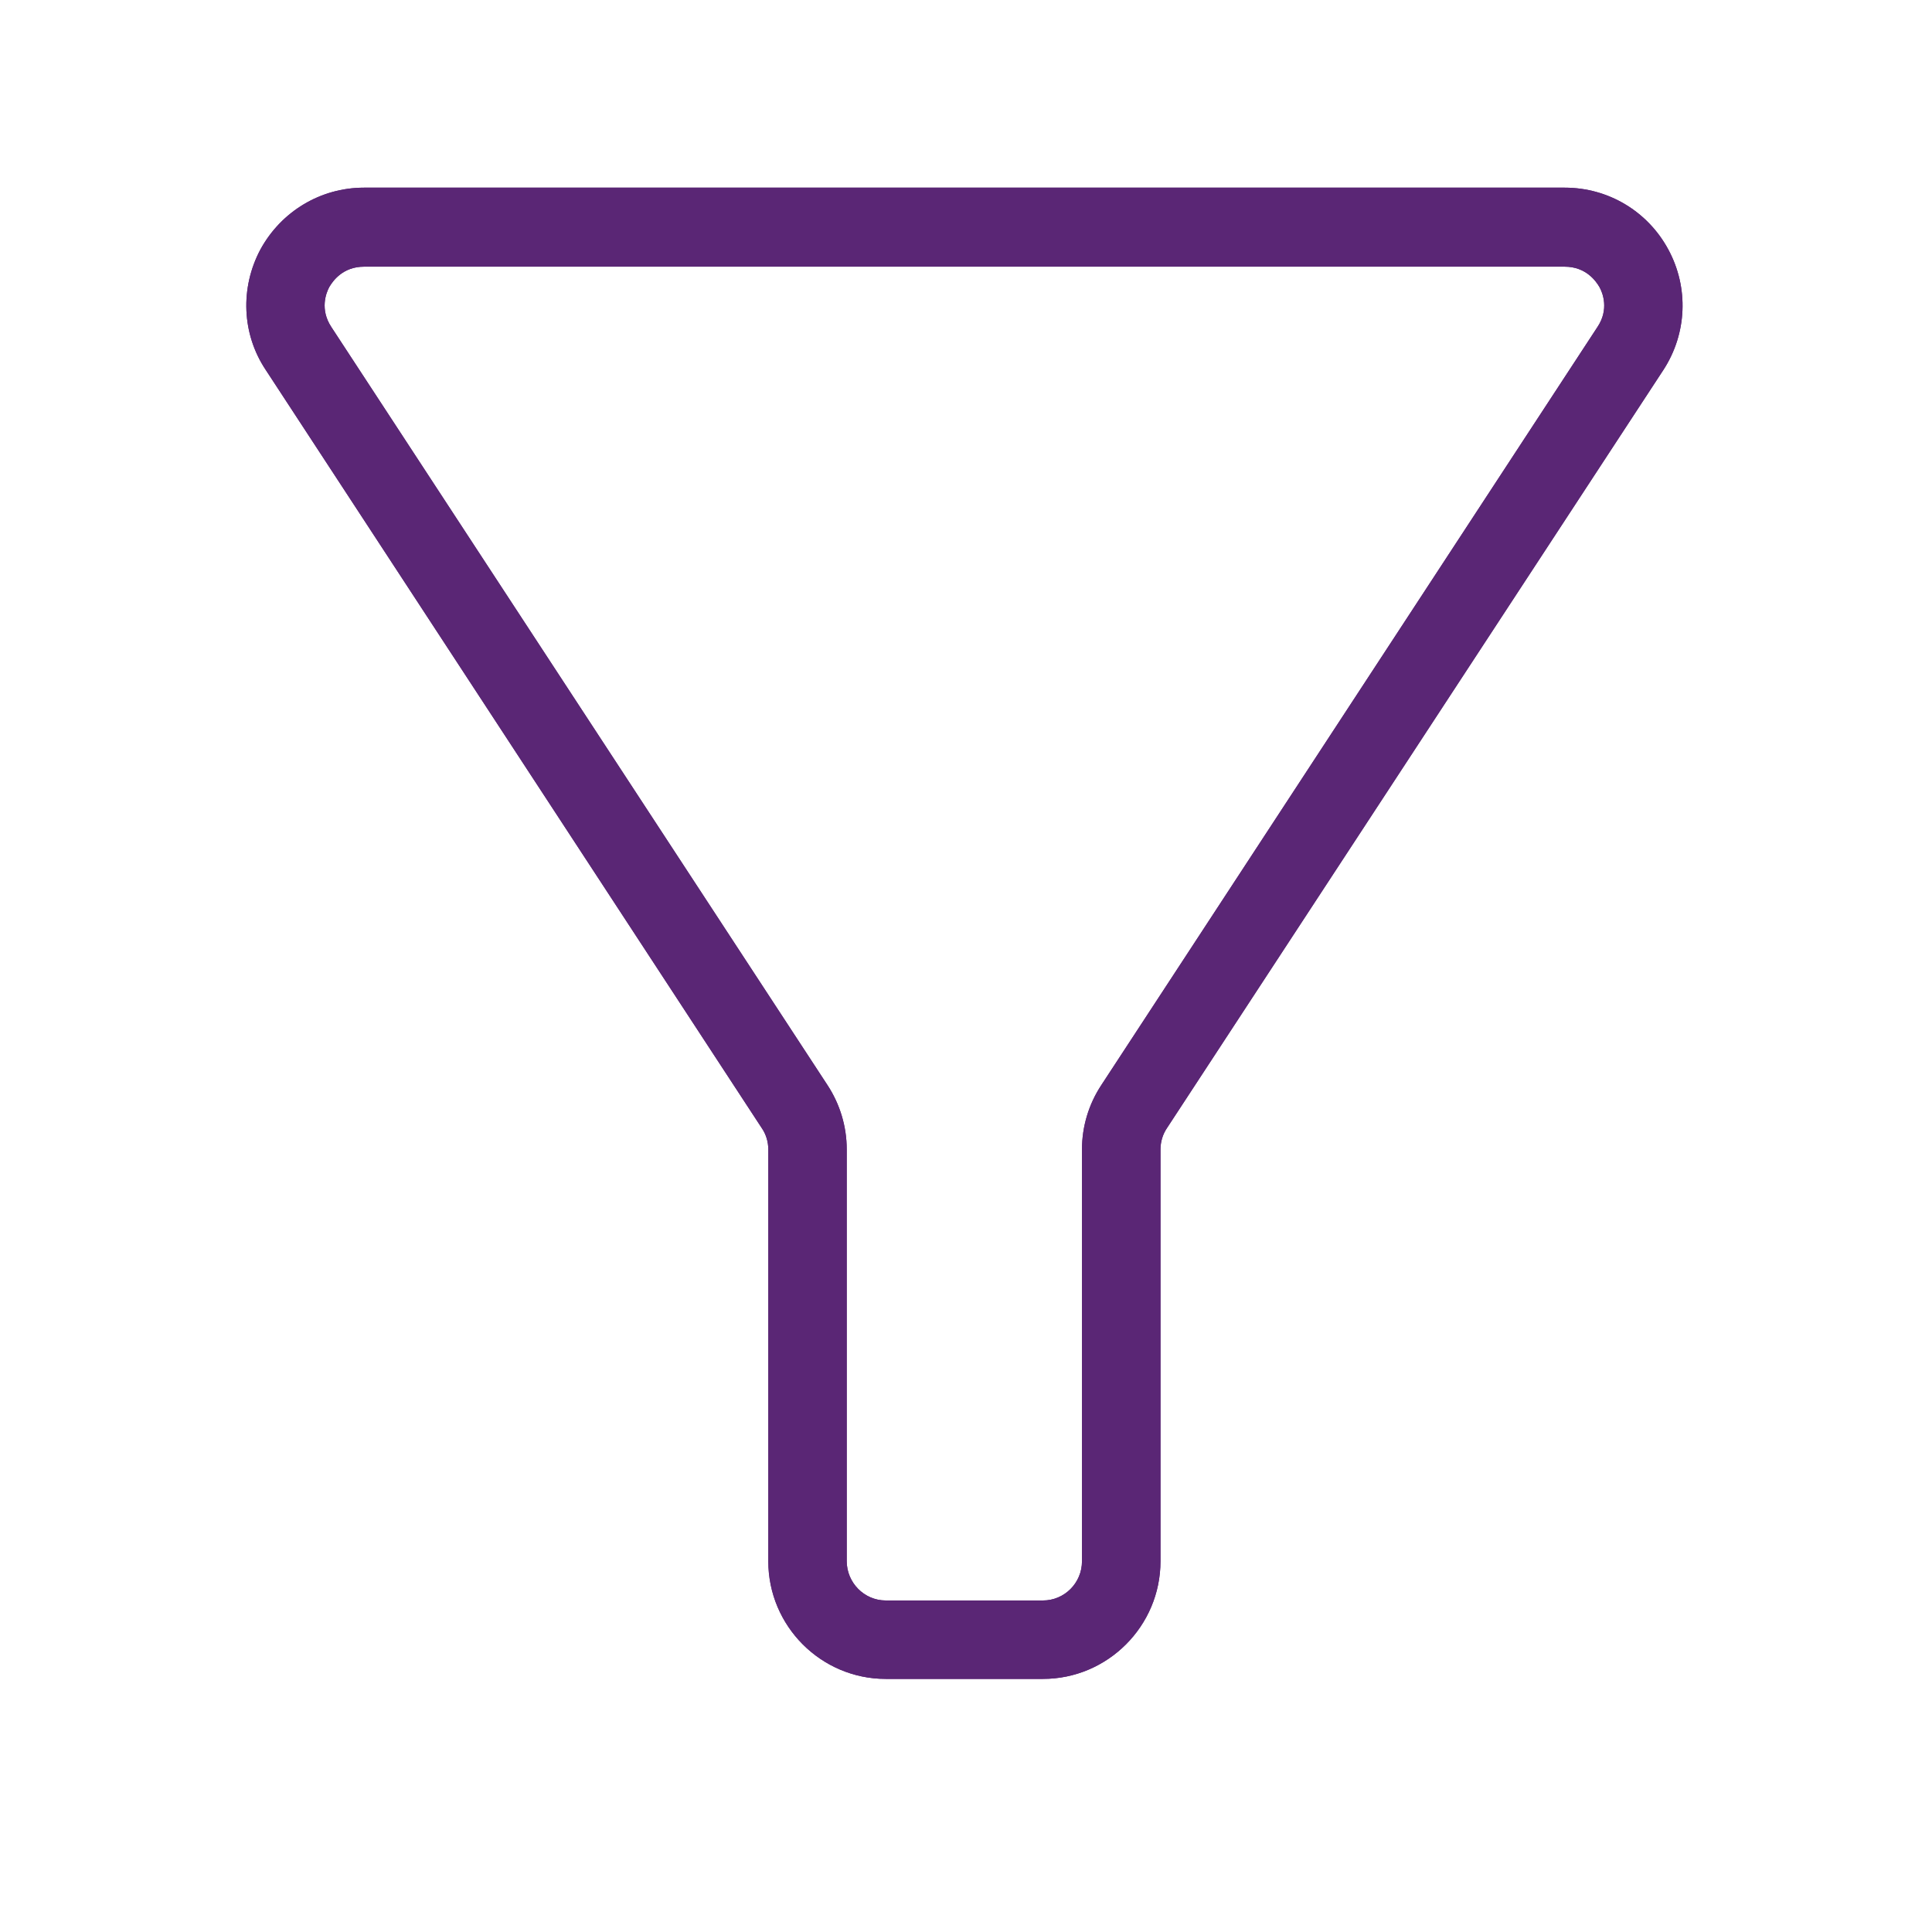
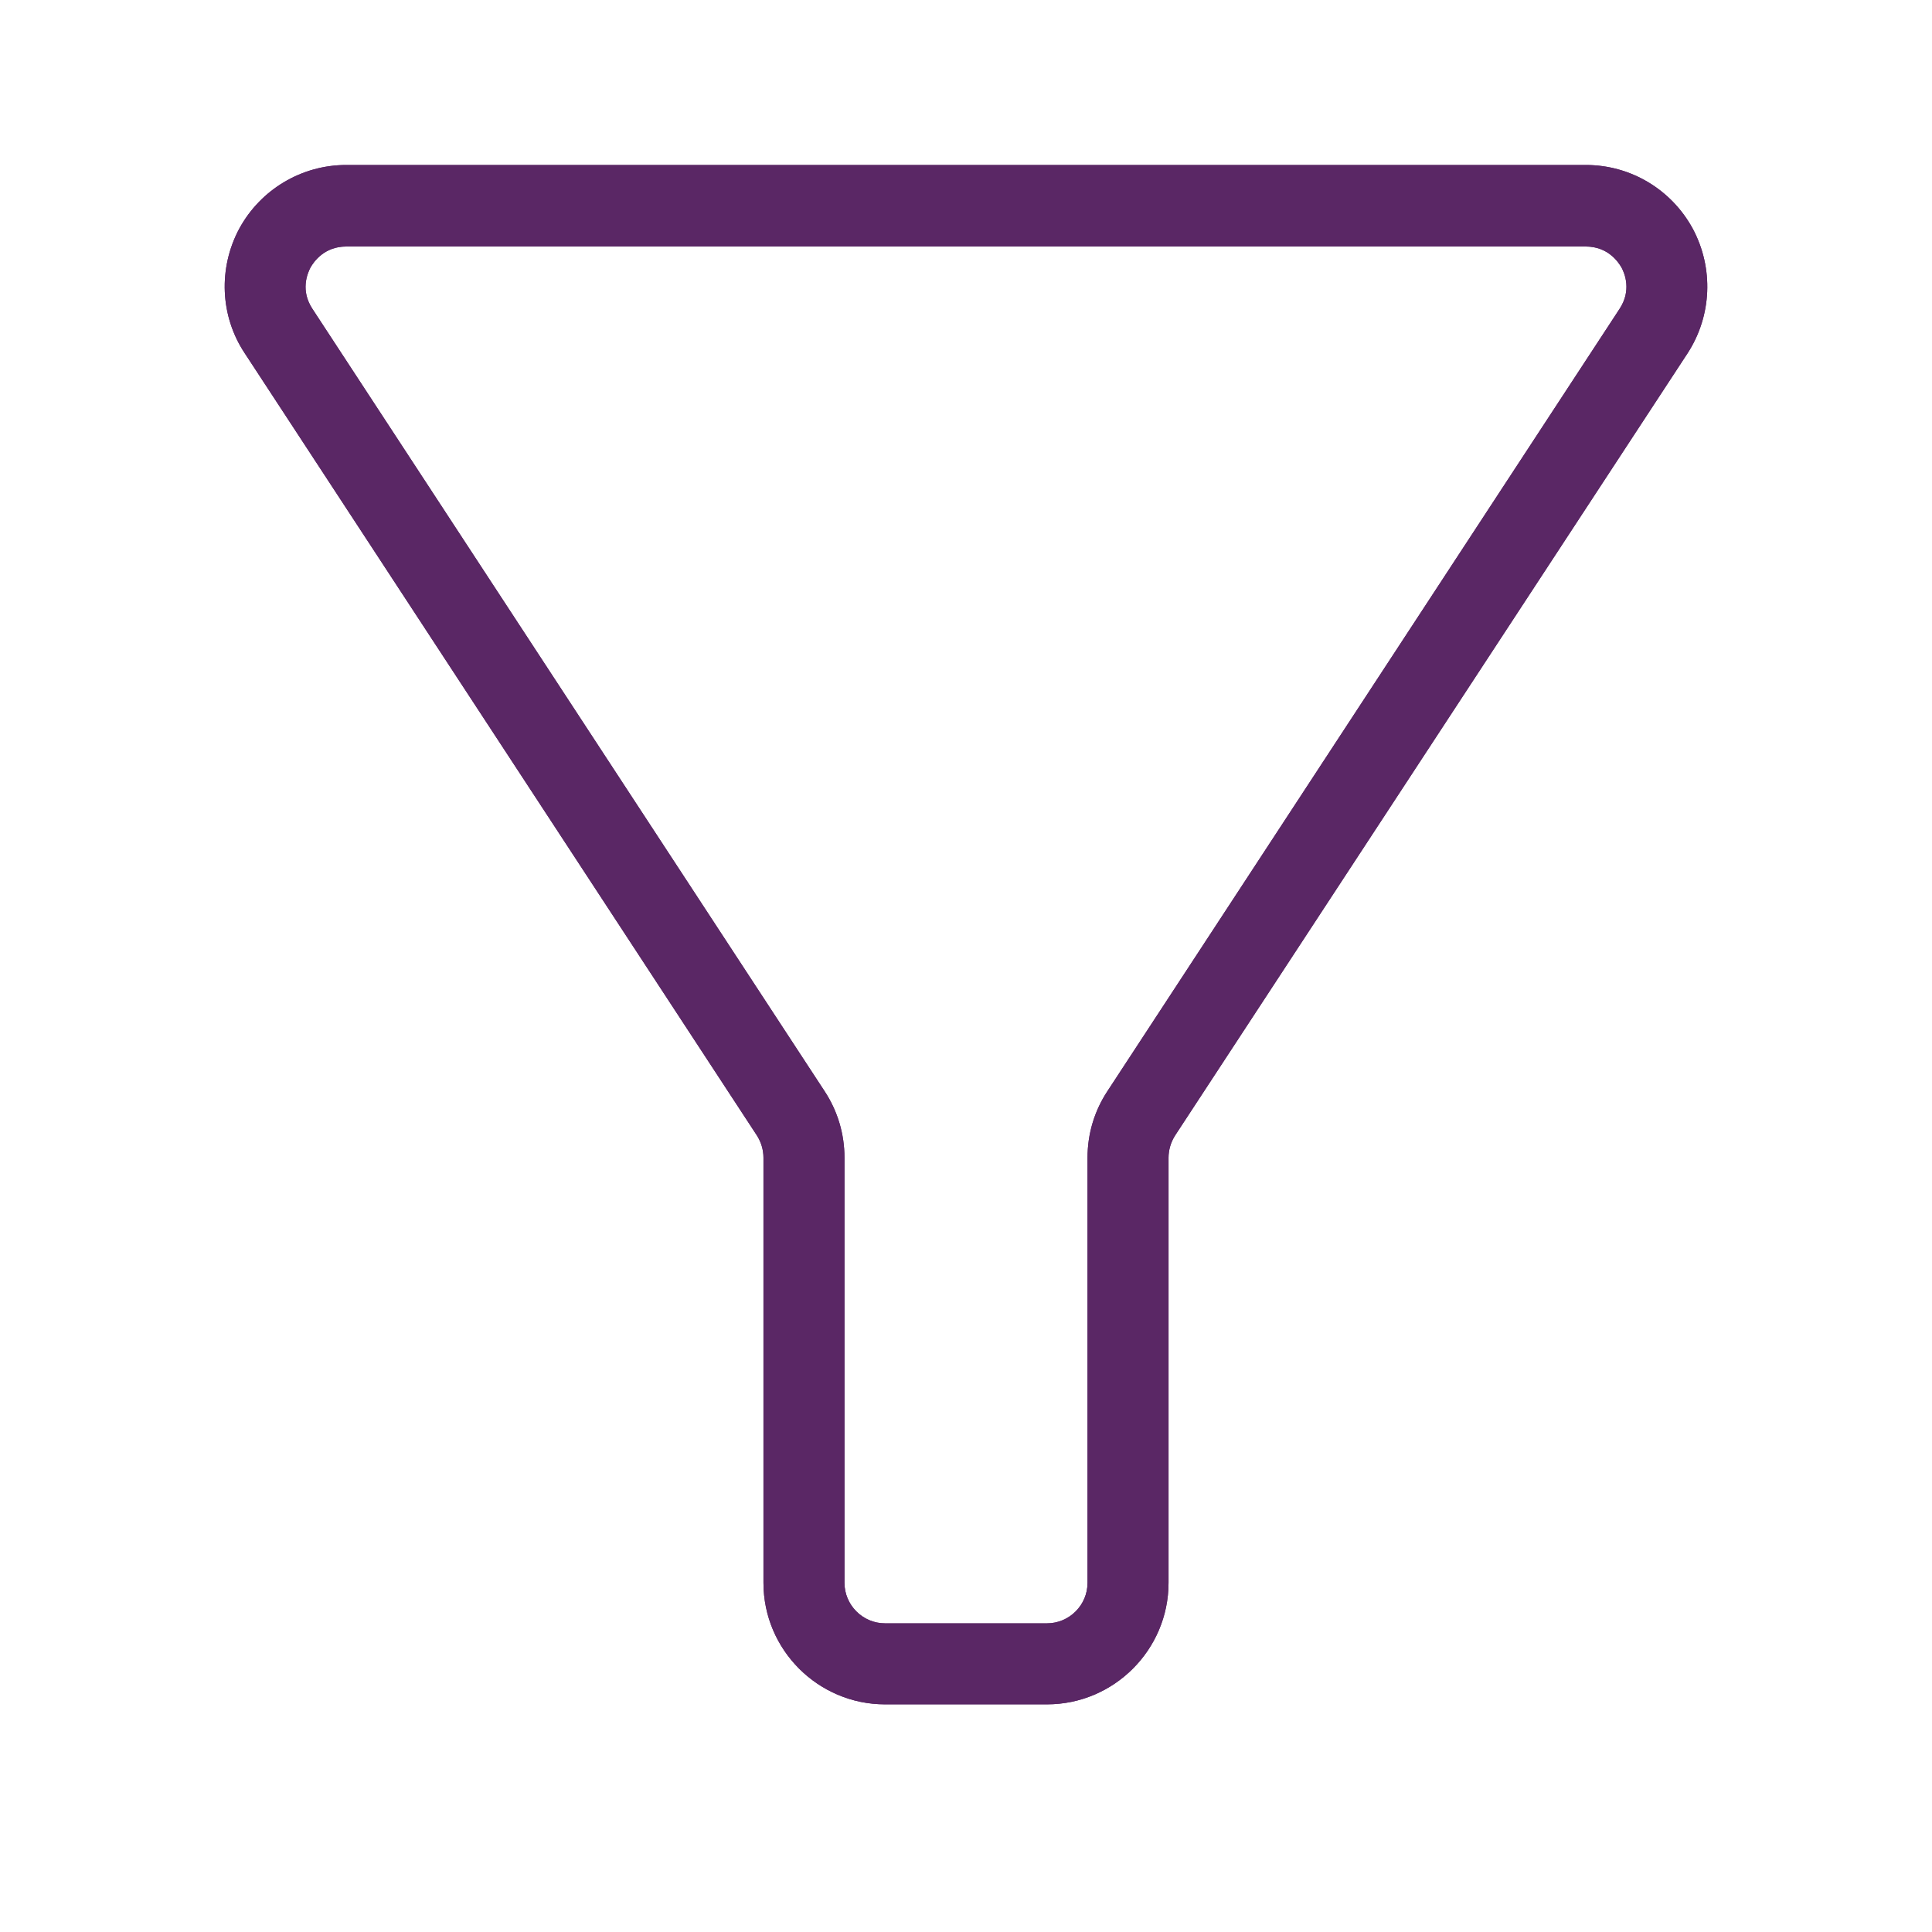
<svg xmlns="http://www.w3.org/2000/svg" width="40" zoomAndPan="magnify" viewBox="0 0 30 30" height="40" preserveAspectRatio="xMidYMid meet" version="1.2">
  <defs>
-     <clipPath id="df785f8732">
-       <path d="M 3.727 2.902 L 26.227 2.902 L 26.227 26.129 L 3.727 26.129 Z M 3.727 2.902 " />
+     <clipPath id="6b3eca1d68">
+       <path d="M 3.387 2.555 L 26.613 2.555 L 26.613 26.508 L 3.387 26.508 Z M 3.387 2.555 " />
    </clipPath>
  </defs>
-   <g id="1712a0ade3">
-     <g clip-rule="nonzero" clip-path="url(#df785f8732)">
-       <path style=" stroke:none;fill-rule:nonzero;fill:#5a2675;fill-opacity:1;" d="M 25.906 3.875 C 25.586 3.281 24.973 2.914 24.297 2.914 L 5.652 2.914 C 4.98 2.914 4.367 3.281 4.043 3.875 C 3.727 4.469 3.754 5.184 4.125 5.742 L 11.828 17.516 C 11.895 17.613 11.93 17.73 11.93 17.848 L 11.93 24.242 C 11.93 25.25 12.75 26.07 13.754 26.07 L 16.195 26.07 C 17.199 26.07 18.02 25.25 18.02 24.242 L 18.02 17.848 C 18.02 17.73 18.055 17.613 18.121 17.516 L 25.828 5.746 C 26.195 5.184 26.227 4.469 25.906 3.875 Z M 24.805 5.078 L 17.102 16.848 C 16.906 17.145 16.801 17.492 16.801 17.848 L 16.801 24.242 C 16.801 24.582 16.527 24.852 16.195 24.852 L 13.754 24.852 C 13.418 24.852 13.148 24.574 13.148 24.242 L 13.148 17.848 C 13.148 17.492 13.043 17.145 12.848 16.848 L 5.145 5.078 C 4.965 4.805 5.062 4.551 5.113 4.457 C 5.168 4.363 5.324 4.141 5.652 4.141 L 24.297 4.141 C 24.625 4.141 24.781 4.363 24.836 4.457 C 24.887 4.547 24.988 4.805 24.805 5.078 Z M 24.805 5.078 " />
-       <path style=" stroke:none;fill-rule:nonzero;fill:#5a2675;fill-opacity:1;" d="M 25.906 3.875 C 25.586 3.281 24.973 2.914 24.297 2.914 L 5.652 2.914 C 4.98 2.914 4.367 3.281 4.043 3.875 C 3.727 4.469 3.754 5.184 4.125 5.742 L 11.828 17.516 C 11.895 17.613 11.93 17.73 11.93 17.848 L 11.93 24.242 C 11.93 25.25 12.75 26.07 13.754 26.07 L 16.195 26.07 C 17.199 26.07 18.02 25.25 18.02 24.242 L 18.02 17.848 C 18.02 17.73 18.055 17.613 18.121 17.516 L 25.828 5.746 C 26.195 5.184 26.227 4.469 25.906 3.875 Z M 24.805 5.078 L 17.102 16.848 C 16.906 17.145 16.801 17.492 16.801 17.848 L 16.801 24.242 C 16.801 24.582 16.527 24.852 16.195 24.852 L 13.754 24.852 C 13.418 24.852 13.148 24.574 13.148 24.242 L 13.148 17.848 C 13.148 17.492 13.043 17.145 12.848 16.848 L 5.145 5.078 C 4.965 4.805 5.062 4.551 5.113 4.457 C 5.168 4.363 5.324 4.141 5.652 4.141 L 24.297 4.141 C 24.625 4.141 24.781 4.363 24.836 4.457 C 24.887 4.547 24.988 4.805 24.805 5.078 Z M 24.805 5.078 " />
+   <g id="c14fb6d77e">
+     <g clip-rule="nonzero" clip-path="url(#6b3eca1d68)">
+       <path style=" stroke:none;fill-rule:nonzero;fill:#5a2765;fill-opacity:1;" d="M 26.285 3.551 C 25.953 2.941 25.32 2.562 24.625 2.562 L 5.375 2.562 C 4.684 2.562 4.047 2.941 3.715 3.551 C 3.387 4.164 3.418 4.906 3.797 5.48 L 11.754 17.633 C 11.82 17.738 11.855 17.855 11.855 17.977 L 11.855 24.578 C 11.855 25.617 12.703 26.465 13.742 26.465 L 16.258 26.465 C 17.297 26.465 18.145 25.617 18.145 24.578 L 18.145 17.977 C 18.145 17.855 18.18 17.738 18.246 17.633 L 26.203 5.488 C 26.582 4.906 26.613 4.164 26.285 3.551 Z M 25.148 4.797 L 17.195 16.945 C 16.992 17.254 16.887 17.609 16.887 17.977 L 16.887 24.578 C 16.887 24.926 16.602 25.207 16.258 25.207 L 13.742 25.207 C 13.395 25.207 13.113 24.922 13.113 24.578 L 13.113 17.977 C 13.113 17.609 13.008 17.254 12.805 16.945 L 4.852 4.797 C 4.664 4.512 4.77 4.254 4.82 4.156 C 4.875 4.059 5.039 3.828 5.375 3.828 L 24.625 3.828 C 24.961 3.828 25.125 4.059 25.18 4.156 C 25.23 4.25 25.336 4.512 25.148 4.797 Z M 25.148 4.797 " />
+       <path style=" stroke:none;fill-rule:nonzero;fill:#5a2765;fill-opacity:1;" d="M 26.285 3.551 C 25.953 2.941 25.32 2.562 24.625 2.562 L 5.375 2.562 C 4.684 2.562 4.047 2.941 3.715 3.551 C 3.387 4.164 3.418 4.906 3.797 5.48 L 11.754 17.633 C 11.82 17.738 11.855 17.855 11.855 17.977 L 11.855 24.578 C 11.855 25.617 12.703 26.465 13.742 26.465 L 16.258 26.465 C 17.297 26.465 18.145 25.617 18.145 24.578 L 18.145 17.977 C 18.145 17.855 18.18 17.738 18.246 17.633 L 26.203 5.488 C 26.582 4.906 26.613 4.164 26.285 3.551 Z M 25.148 4.797 L 17.195 16.945 C 16.992 17.254 16.887 17.609 16.887 17.977 L 16.887 24.578 C 16.887 24.926 16.602 25.207 16.258 25.207 L 13.742 25.207 C 13.395 25.207 13.113 24.922 13.113 24.578 L 13.113 17.977 C 13.113 17.609 13.008 17.254 12.805 16.945 L 4.852 4.797 C 4.664 4.512 4.77 4.254 4.82 4.156 C 4.875 4.059 5.039 3.828 5.375 3.828 L 24.625 3.828 C 24.961 3.828 25.125 4.059 25.18 4.156 C 25.23 4.25 25.336 4.512 25.148 4.797 Z M 25.148 4.797 " />
    </g>
  </g>
</svg>
